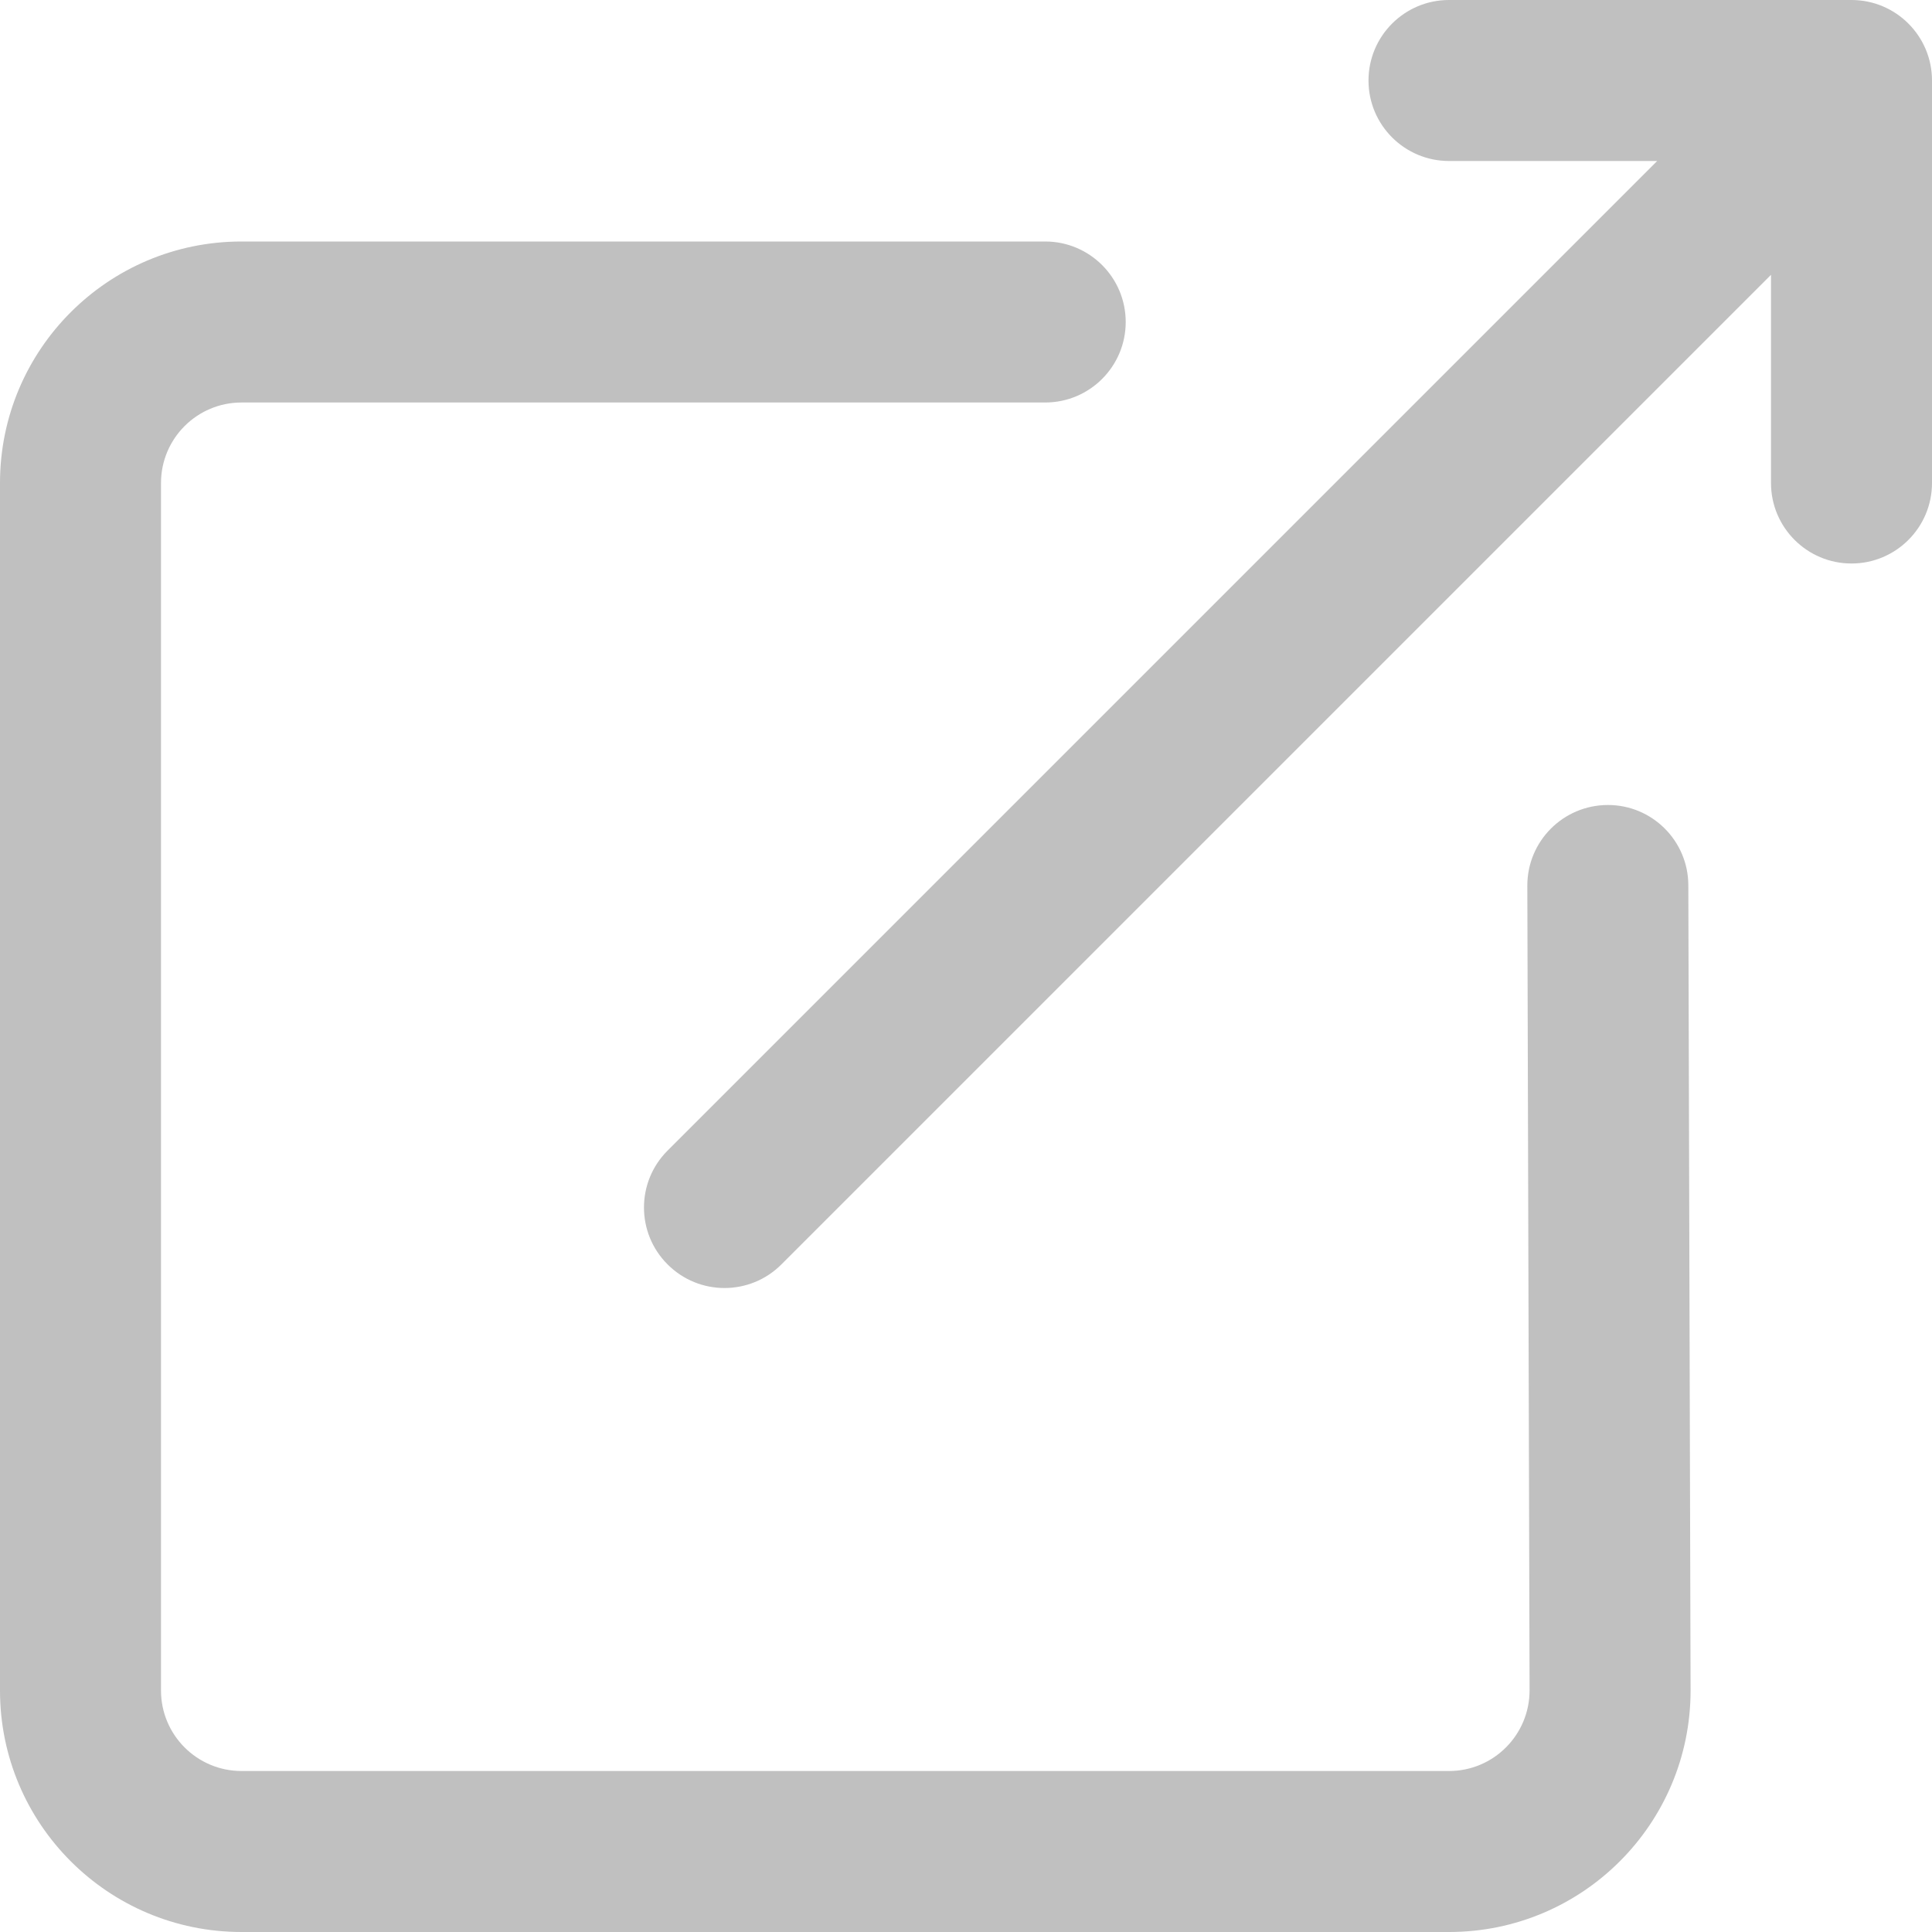
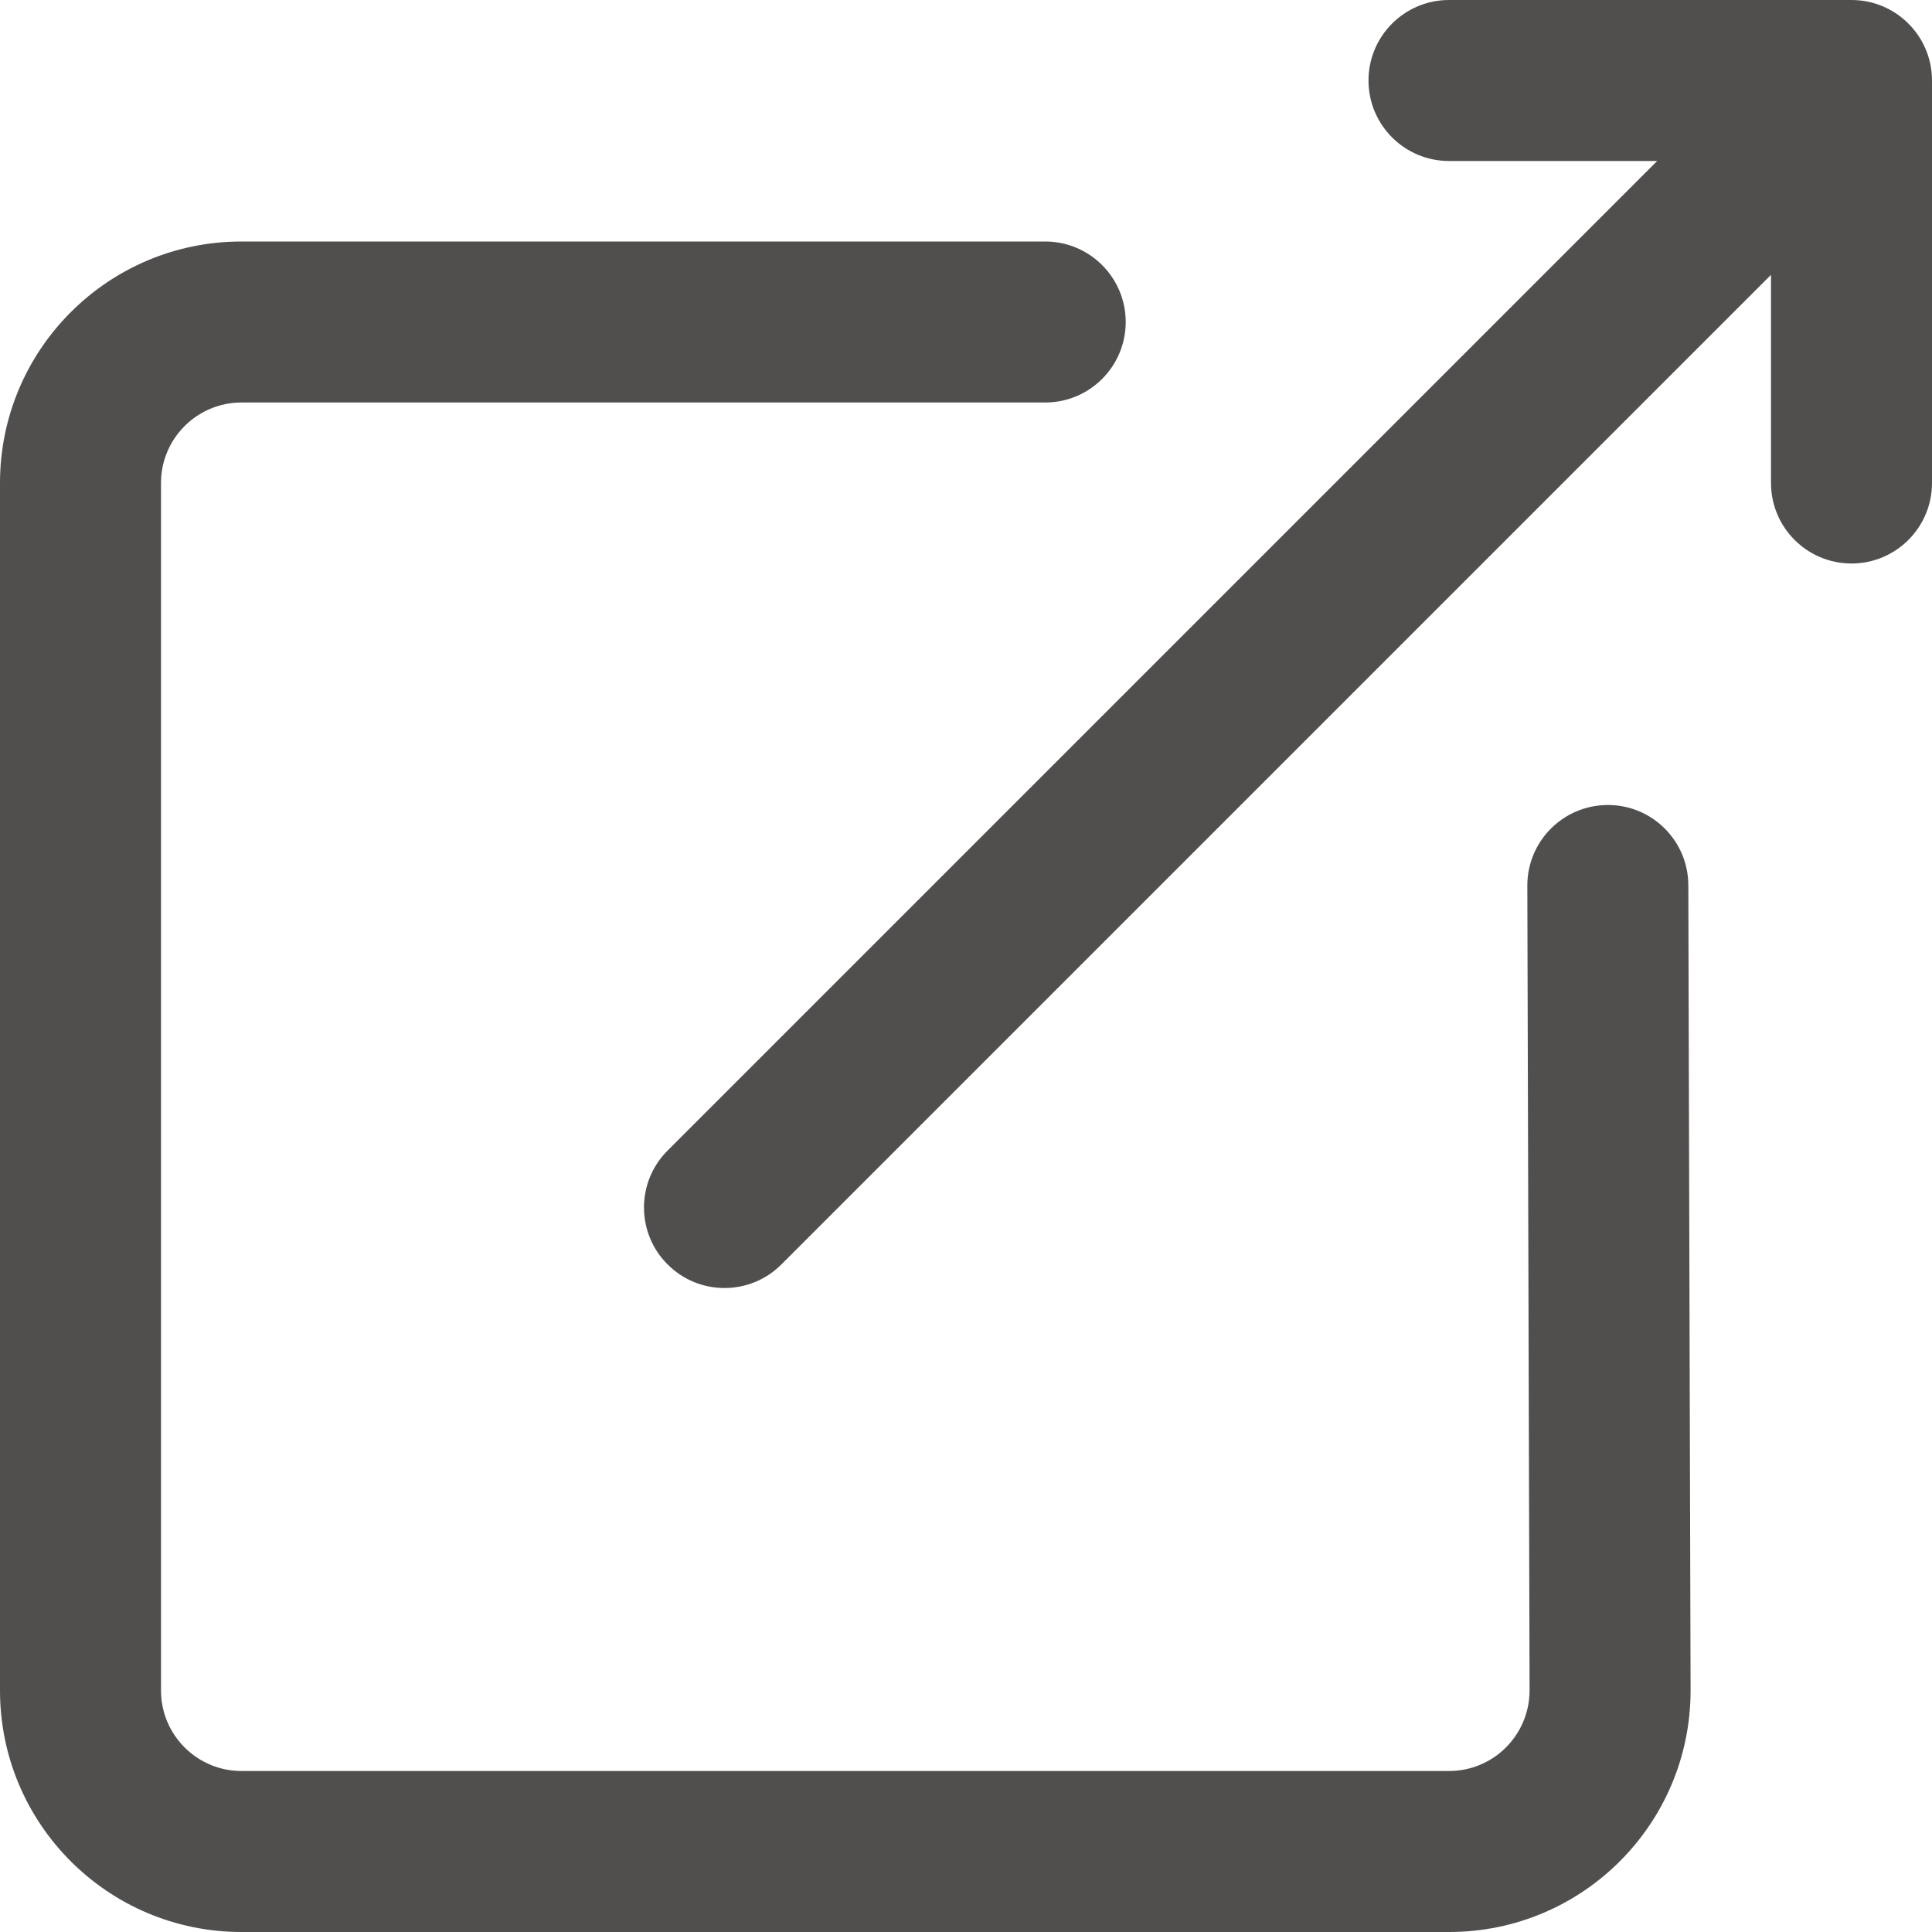
<svg xmlns="http://www.w3.org/2000/svg" width="800px" height="800px" viewBox="0 0 24 24" id="meteor-icon-kit__regular-external-link" fill="none">
-   <path fill-rule="evenodd" clip-rule="evenodd" d="M22 3.414L9.707 15.707C9.317 16.098 8.683 16.098 8.293 15.707C7.902 15.317 7.902 14.683 8.293 14.293L20.586 2H18C17.448 2 17 1.552 17 1C17 0.448 17.448 0 18 0H23C23.552 0 24 0.448 24 1V6C24 6.552 23.552 7 23 7C22.448 7 22 6.552 22 6V3.414ZM12.984 3C13.536 3 13.984 3.448 13.984 4C13.984 4.552 13.536 5 12.984 5H3C2.448 5 2 5.448 2 6V21C2 21.552 2.448 22 3 22H18.001C18.553 22 19.001 21.552 19.001 20.997L18.973 11.003C18.972 10.45 19.418 10.002 19.971 10C20.523 9.998 20.972 10.445 20.973 10.997L21.001 21C21.001 22.657 19.658 24 18.001 24H3C1.343 24 0 22.657 0 21V6C0 4.343 1.343 3 3 3H12.984Z" fill="silver" />
+   <path fill-rule="evenodd" clip-rule="evenodd" d="M22 3.414L9.707 15.707C9.317 16.098 8.683 16.098 8.293 15.707C7.902 15.317 7.902 14.683 8.293 14.293L20.586 2H18C17.448 2 17 1.552 17 1C17 0.448 17.448 0 18 0H23C23.552 0 24 0.448 24 1V6C24 6.552 23.552 7 23 7C22.448 7 22 6.552 22 6V3.414ZM12.984 3C13.536 3 13.984 3.448 13.984 4C13.984 4.552 13.536 5 12.984 5H3C2.448 5 2 5.448 2 6V21C2 21.552 2.448 22 3 22H18.001C18.553 22 19.001 21.552 19.001 20.997L18.973 11.003C18.972 10.45 19.418 10.002 19.971 10C20.523 9.998 20.972 10.445 20.973 10.997L21.001 21C21.001 22.657 19.658 24 18.001 24H3C1.343 24 0 22.657 0 21V6C0 4.343 1.343 3 3 3H12.984Z" fill="#514e4e" />
</svg>
